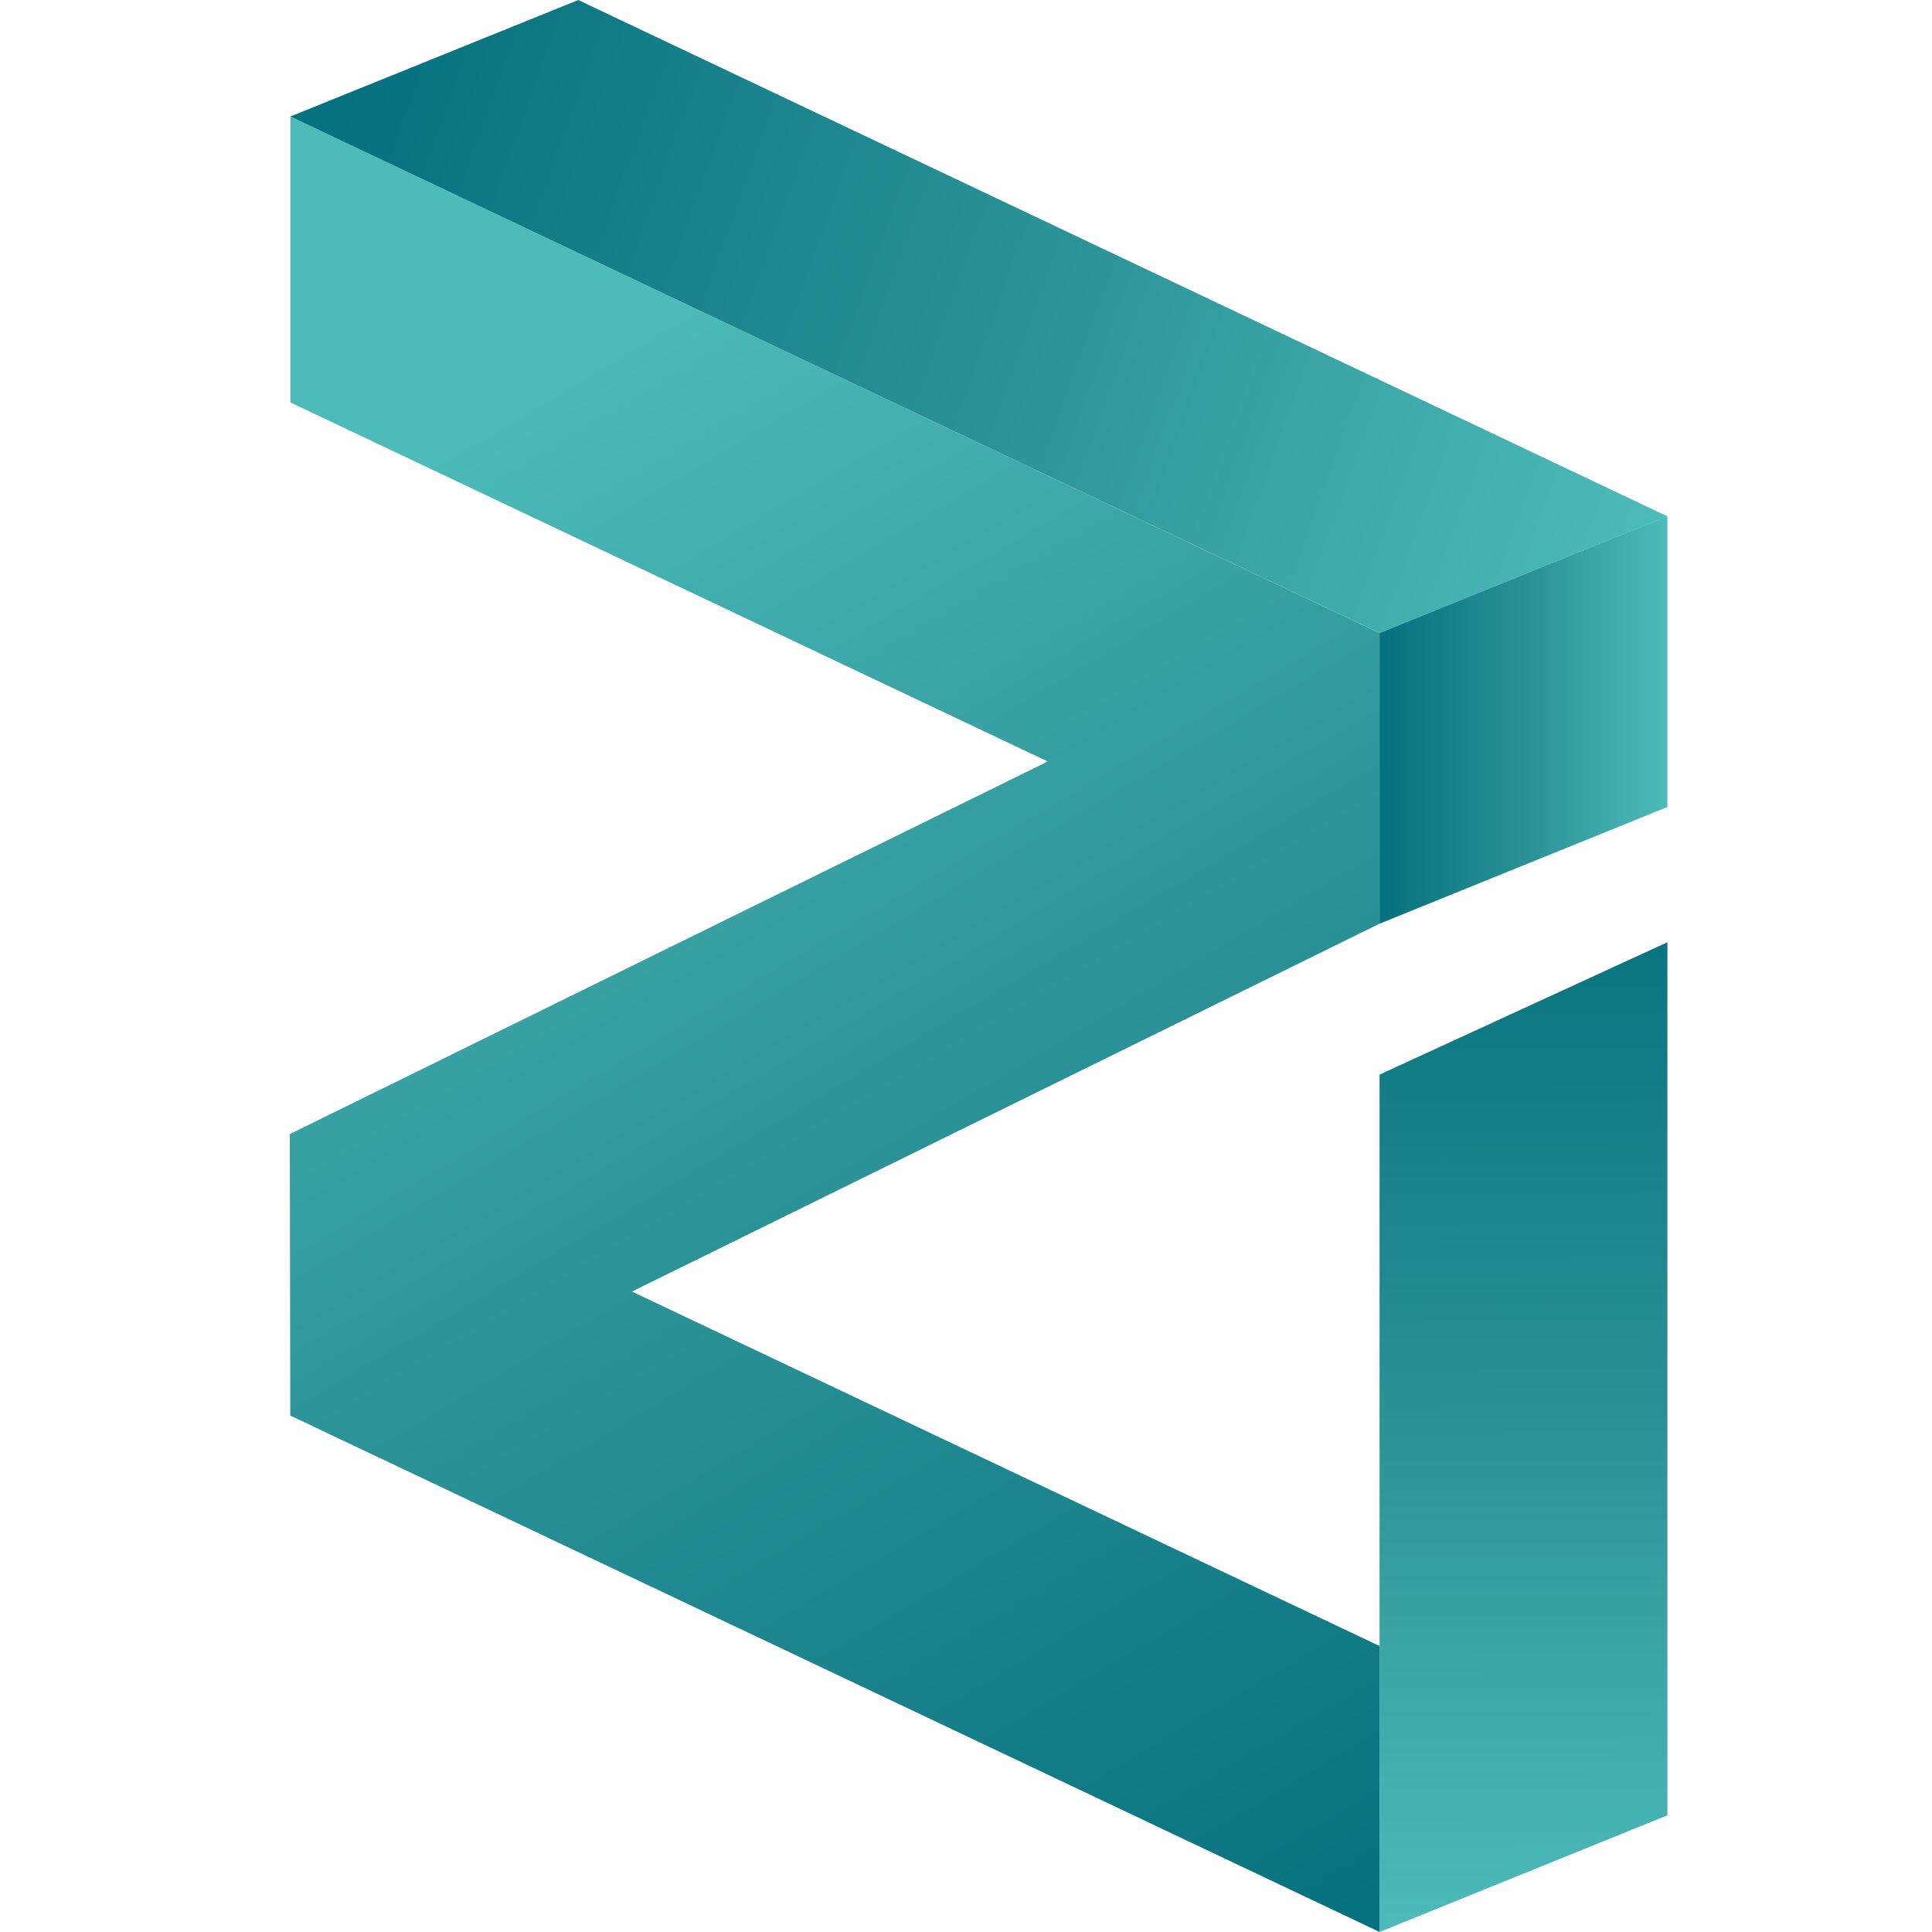
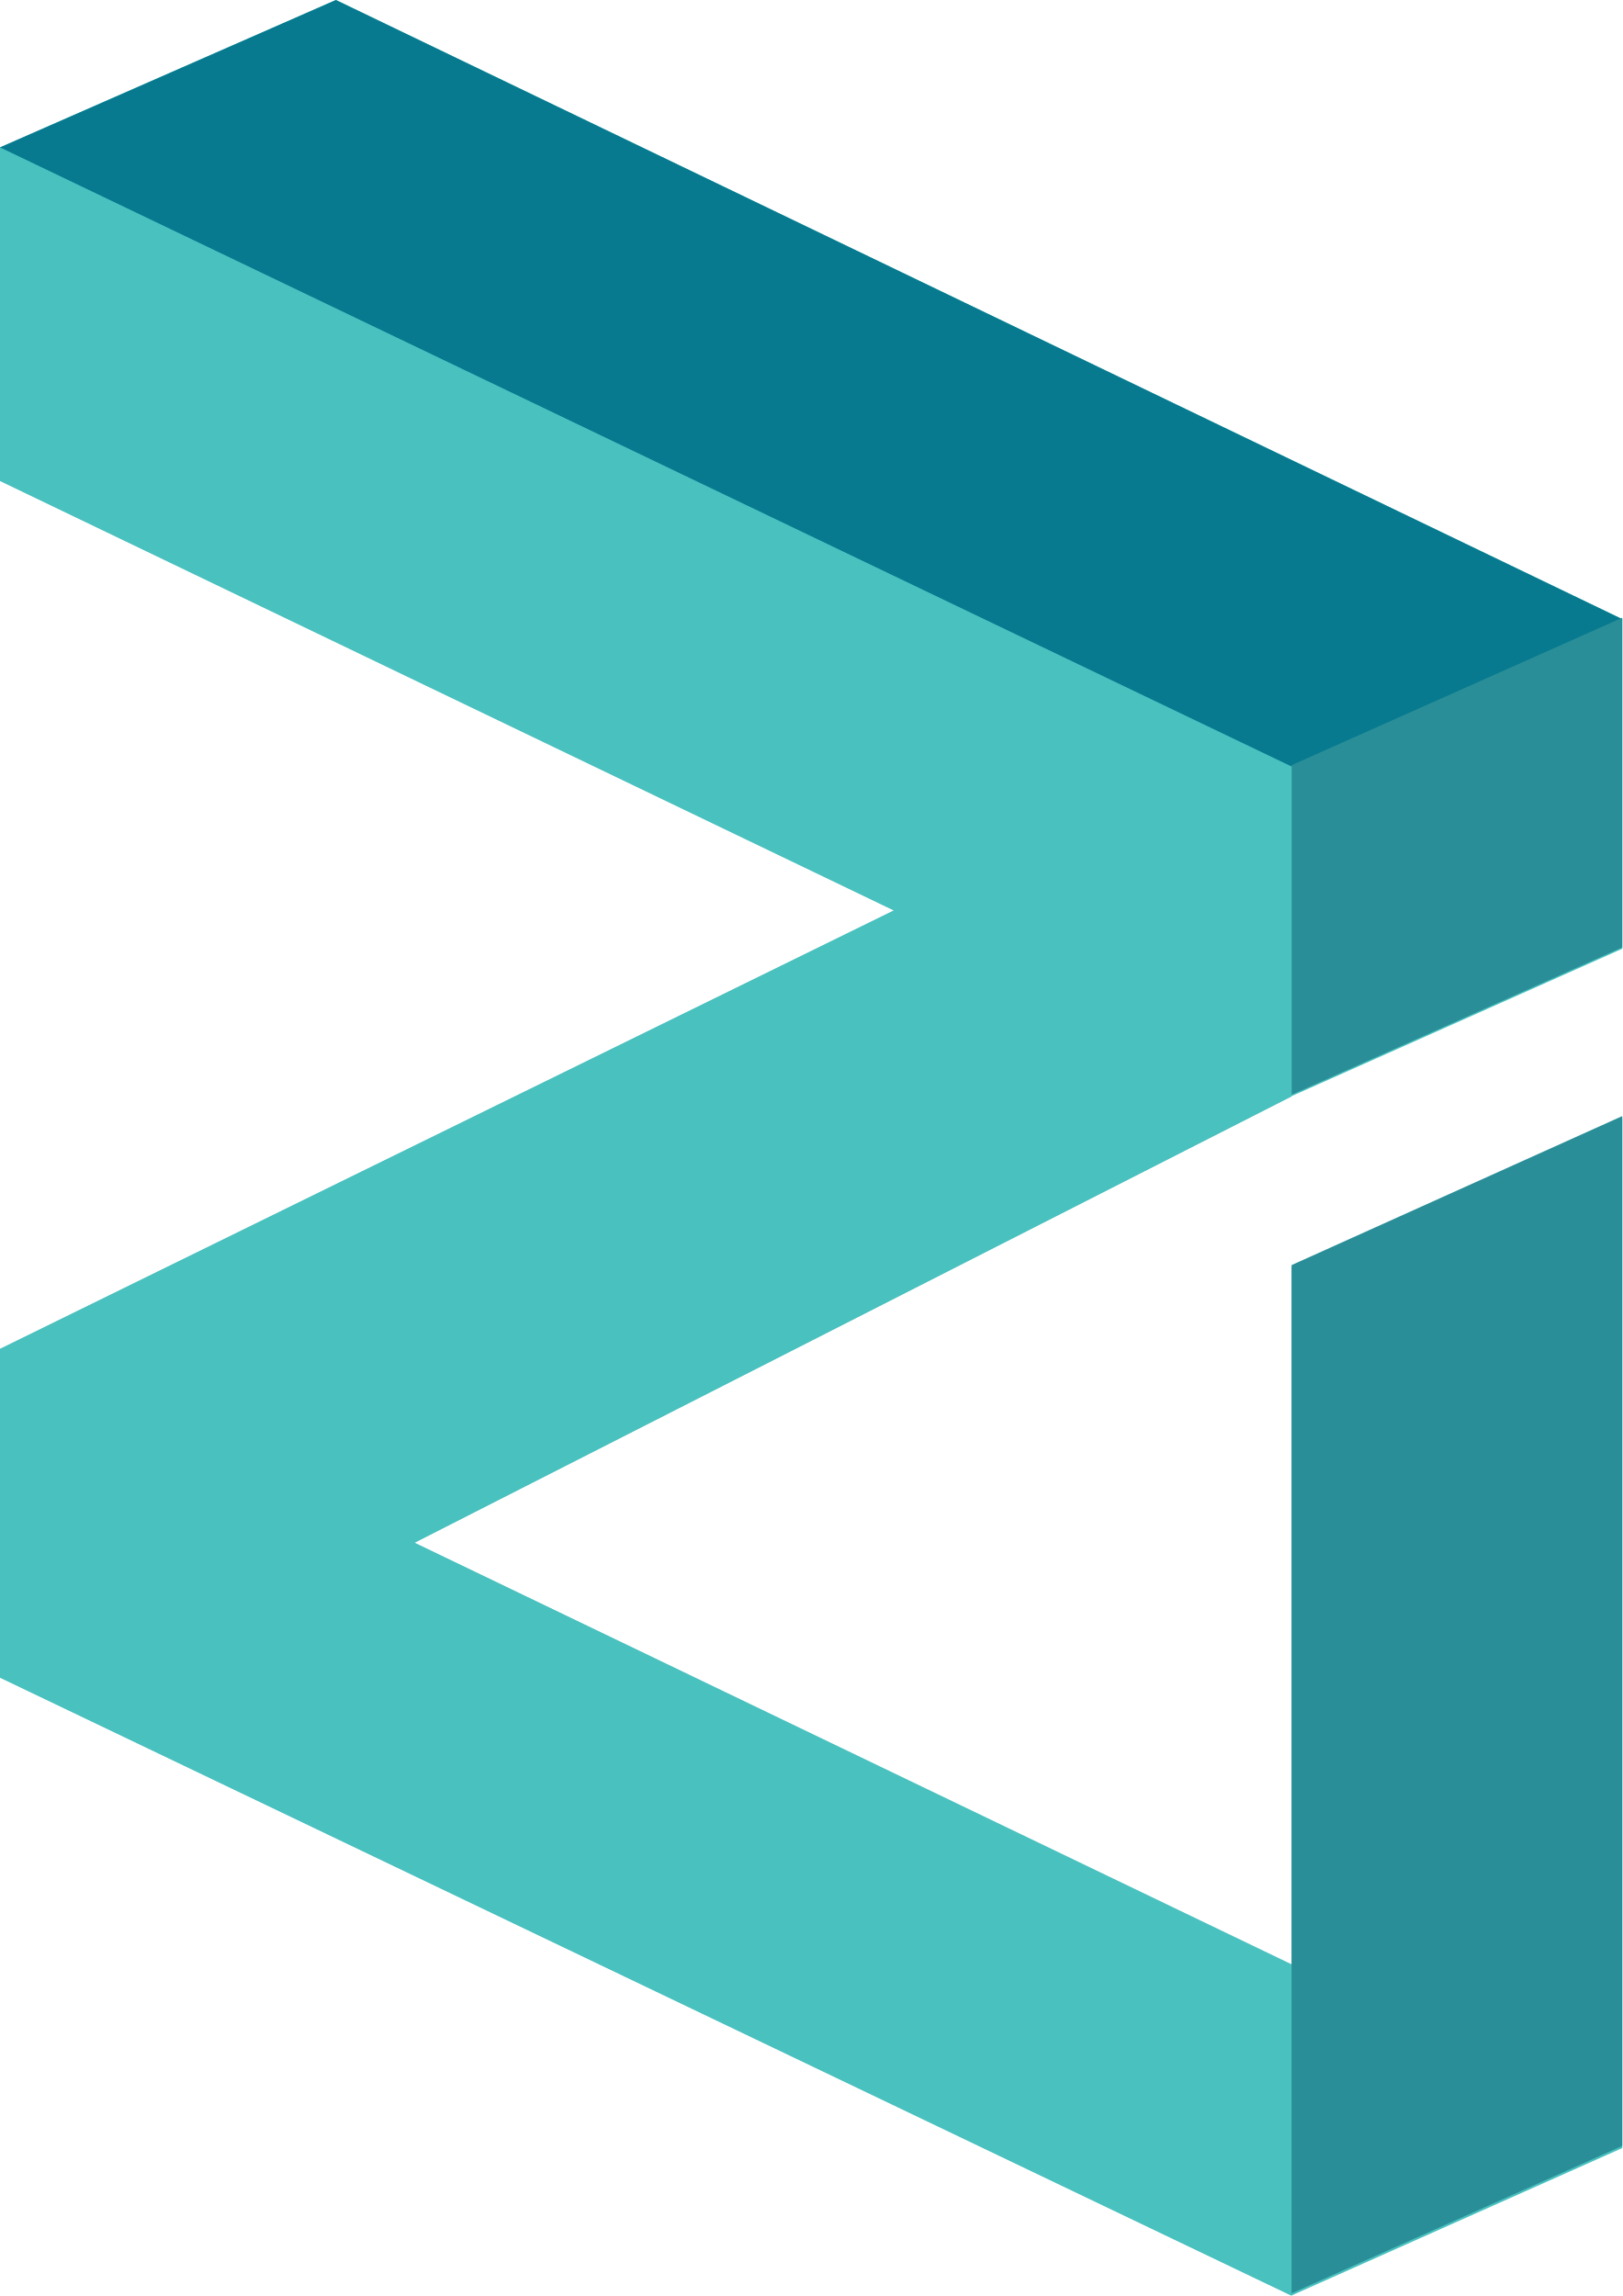
- <svg xmlns="http://www.w3.org/2000/svg" fill="none" viewBox="0 0 20 20">
-   <path fill="url(#logo_zilliqa_svg__a)" d="M14.281 9.562 6.542 13.37l7.74 3.67V20L3.005 14.654 3 11.74l7.846-3.857-7.84-3.717v-2.96l11.275 5.347z" />
-   <path fill="url(#logo_zilliqa_svg__b)" d="M3.006 1.206 5.986 0l11.275 5.345-2.98 1.208z" />
-   <path fill="url(#logo_zilliqa_svg__c)" d="m14.281 9.562 2.98-1.208v-3.01l-2.98 1.209z" />
-   <path fill="url(#logo_zilliqa_svg__d)" d="M14.281 17.04v-5.916l2.98-1.37v9.038L14.281 20z" />
-   <defs>
-     <linearGradient id="logo_zilliqa_svg__a" x1="14.289" x2="4.875" y1="20.114" y2="4.254" gradientUnits="userSpaceOnUse">
-       <stop stop-color="#05707e" />
-       <stop offset=".52" stop-color="#2b9297" />
-       <stop offset="1" stop-color="#4dbbba" />
-     </linearGradient>
-     <linearGradient id="logo_zilliqa_svg__b" x1="3.564" x2="16.982" y1=".921" y2="5.731" gradientUnits="userSpaceOnUse">
-       <stop stop-color="#05707e" />
-       <stop offset=".52" stop-color="#2b9297" />
-       <stop offset="1" stop-color="#4dbbba" />
-     </linearGradient>
-     <linearGradient id="logo_zilliqa_svg__c" x1="14.281" x2="17.261" y1="7.453" y2="7.453" gradientUnits="userSpaceOnUse">
-       <stop stop-color="#05707e" />
-       <stop offset=".52" stop-color="#2b9297" />
-       <stop offset="1" stop-color="#4dbbba" />
-     </linearGradient>
-     <linearGradient id="logo_zilliqa_svg__d" x1="15.735" x2="15.804" y1="9.109" y2="19.972" gradientUnits="userSpaceOnUse">
-       <stop stop-color="#05707e" />
-       <stop offset=".52" stop-color="#2b9297" />
-       <stop offset="1" stop-color="#4dbbba" />
-     </linearGradient>
-   </defs>
+ <svg xmlns="http://www.w3.org/2000/svg" viewBox="0 0 308.1 436.1">
+   <path fill="#49c1bf" d="m308.093 180.2-62.8 28-166.6 84.8 166.6 80.1V240.7l62.8-28.3V408l-62.8 28-245.3-117.4v-62.4l169.8-83.3-169.8-81.6V28l63.8-28 244.3 117.6z" />
+   <path fill="#077a8f" d="m-.007 28 245.3 117.6 62.8-28L63.793 0z" />
+   <path fill="#298e97" d="m245.295 145.335 62.8-28v62.6l-62.8 28z" />
+   <path fill="#49c1bf" d="M-.007 28.056v63.3l169.8 81.6-169.8 83.3v62.4l245.3 117.4v-62.8l-166.6-80.2 166.6-84.8v-62.6z" />
+   <path fill="#298e97" d="m245.295 435.589 62.8-28v-195.6l-62.8 28.3z" />
</svg>
